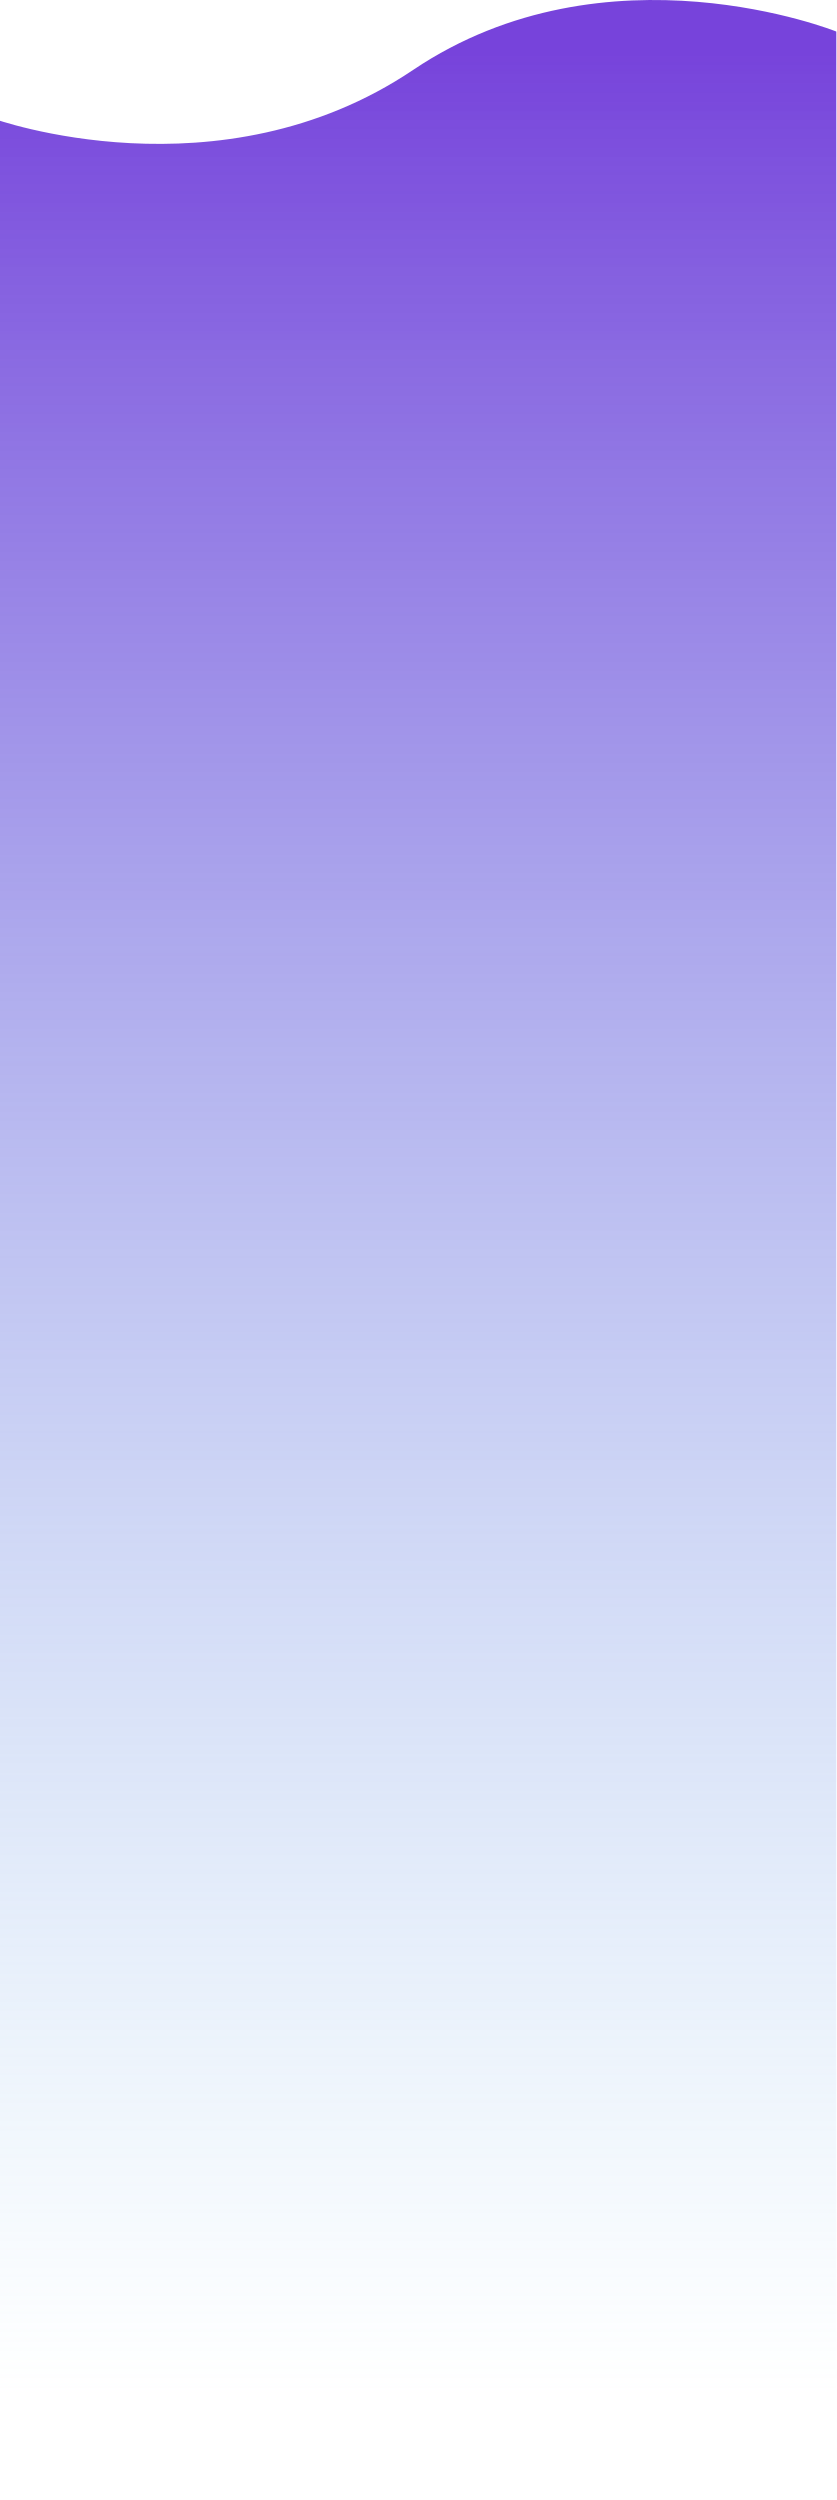
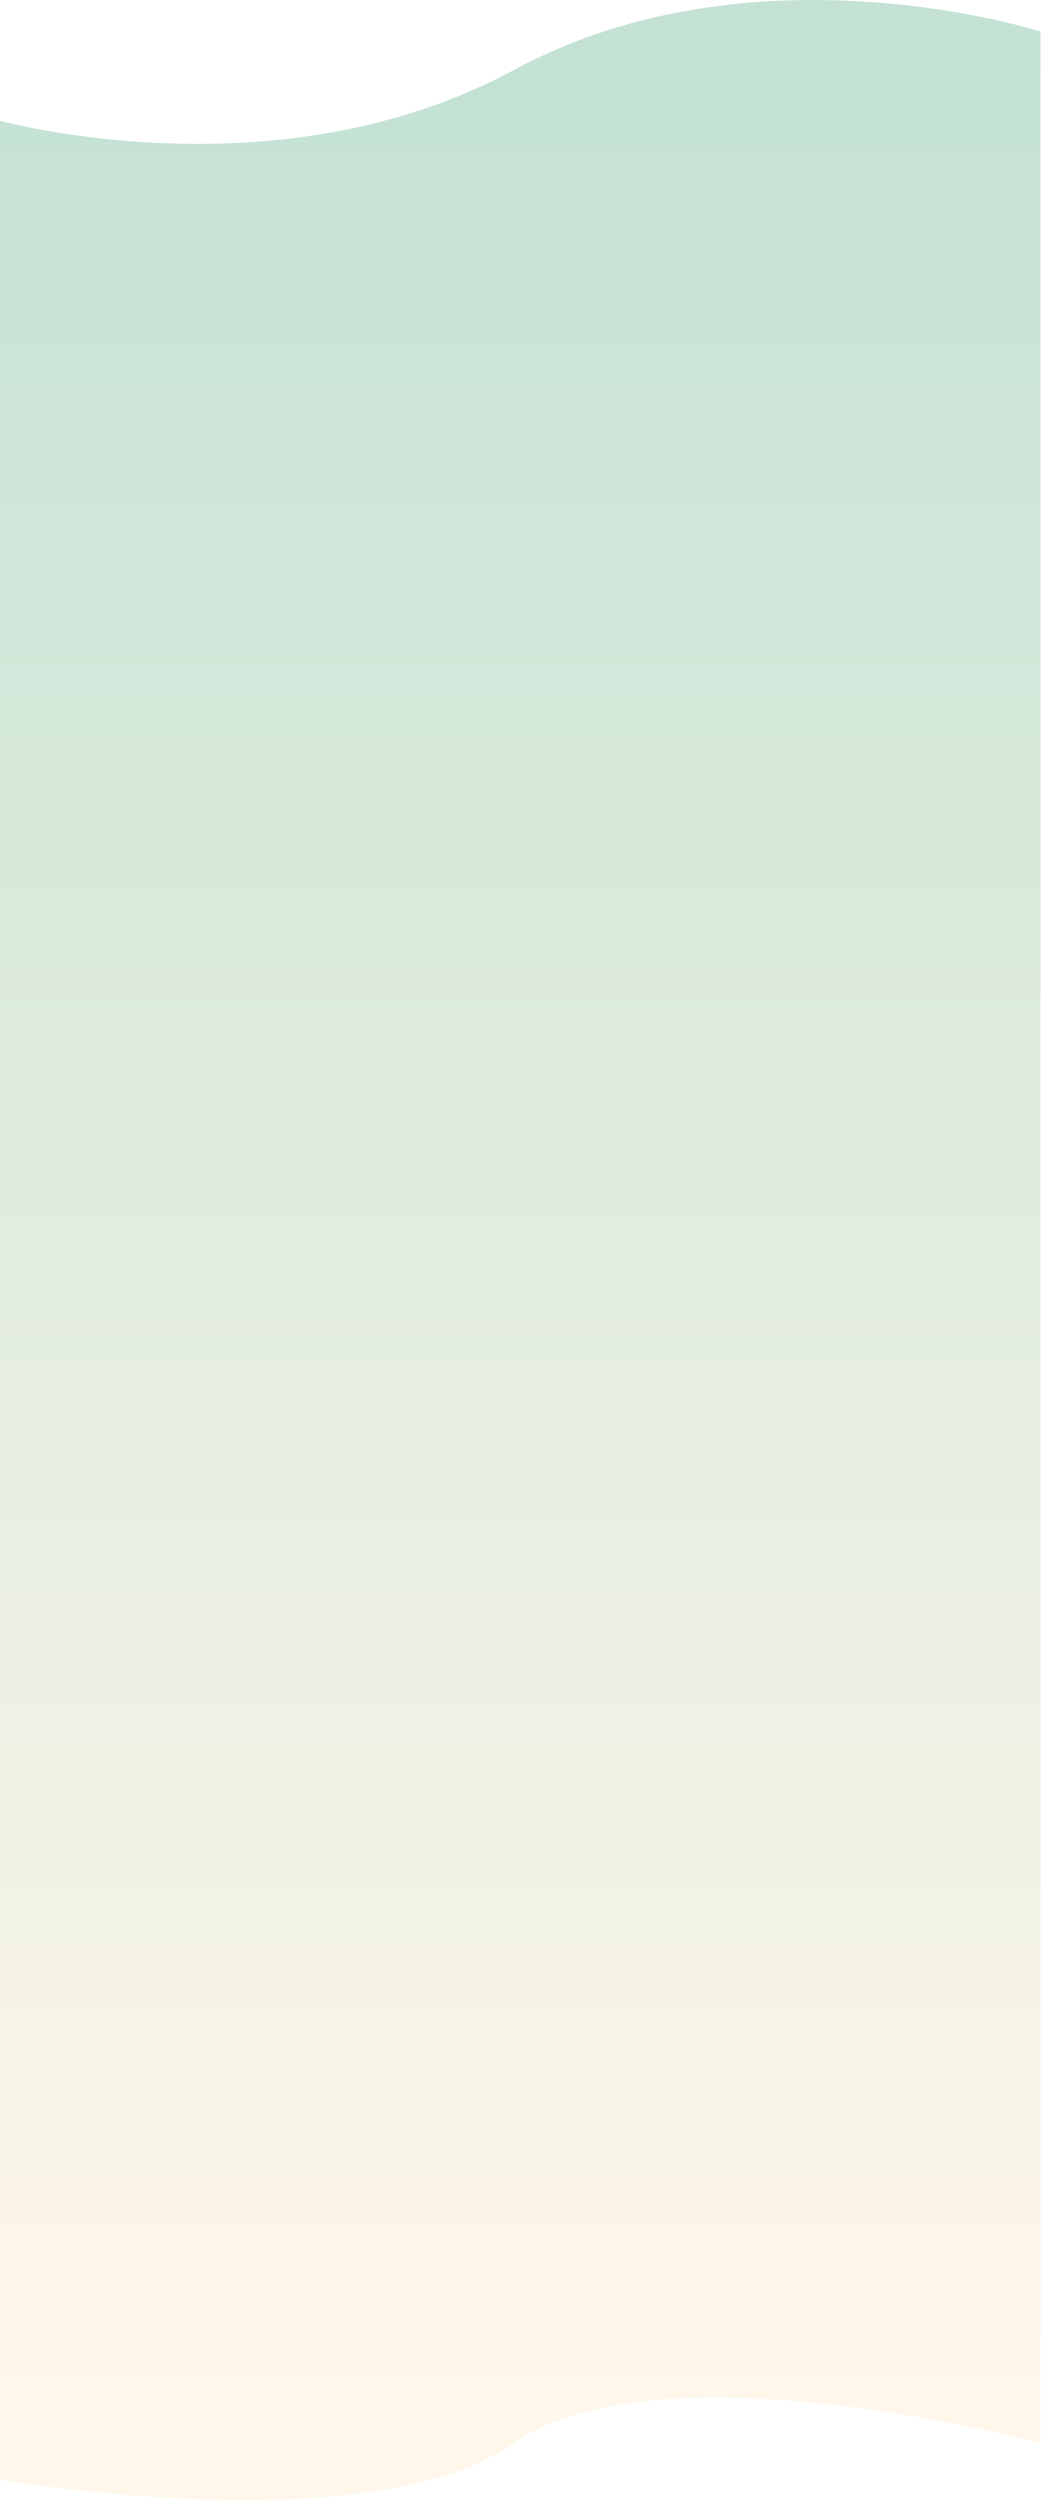
- <svg xmlns="http://www.w3.org/2000/svg" width="375" height="1121" viewBox="0 0 375 1121" fill="none">
+ <svg xmlns="http://www.w3.org/2000/svg" width="375" height="901" viewBox="0 0 375 901" fill="none">
  <g style="mix-blend-mode:darken">
-     <path d="M185.251 31.353C98.366 89.843 -3 53.179 -3 53.179L-3 1111.28C-3 1111.28 132.558 1141.45 185.251 1095.48C237.944 1049.51 375 1095.48 375 1095.48V14.143C375 14.143 272.136 -27.137 185.251 31.353Z" fill="url(#paint0_linear_31_643)" />
+     <path d="M185.251 25.2C98.366 72.211 -3 42.742 -3 42.742L-3 893.189C-3 893.189 132.558 917.436 185.251 880.49C237.944 843.543 375 880.49 375 880.49V11.367C375 11.367 272.136 -21.811 185.251 25.2Z" fill="url(#paint0_linear_31_643)" />
  </g>
  <defs>
-     <linearGradient id="paint0_linear_31_643" x1="46.101" y1="23.005" x2="46.101" y2="1072.63" gradientUnits="userSpaceOnUse">
-       <stop stop-color="#7743DB" />
-       <stop offset="1" stop-color="#82C3EC" stop-opacity="0" />
+     <linearGradient id="paint0_linear_31_643" x1="46.101" y1="18.49" x2="46.101" y2="862.12" gradientUnits="userSpaceOnUse">
+       <stop stop-color="#C3E2D4" />
+       <stop offset="1" stop-color="#FFF7E9" />
    </linearGradient>
  </defs>
</svg>
